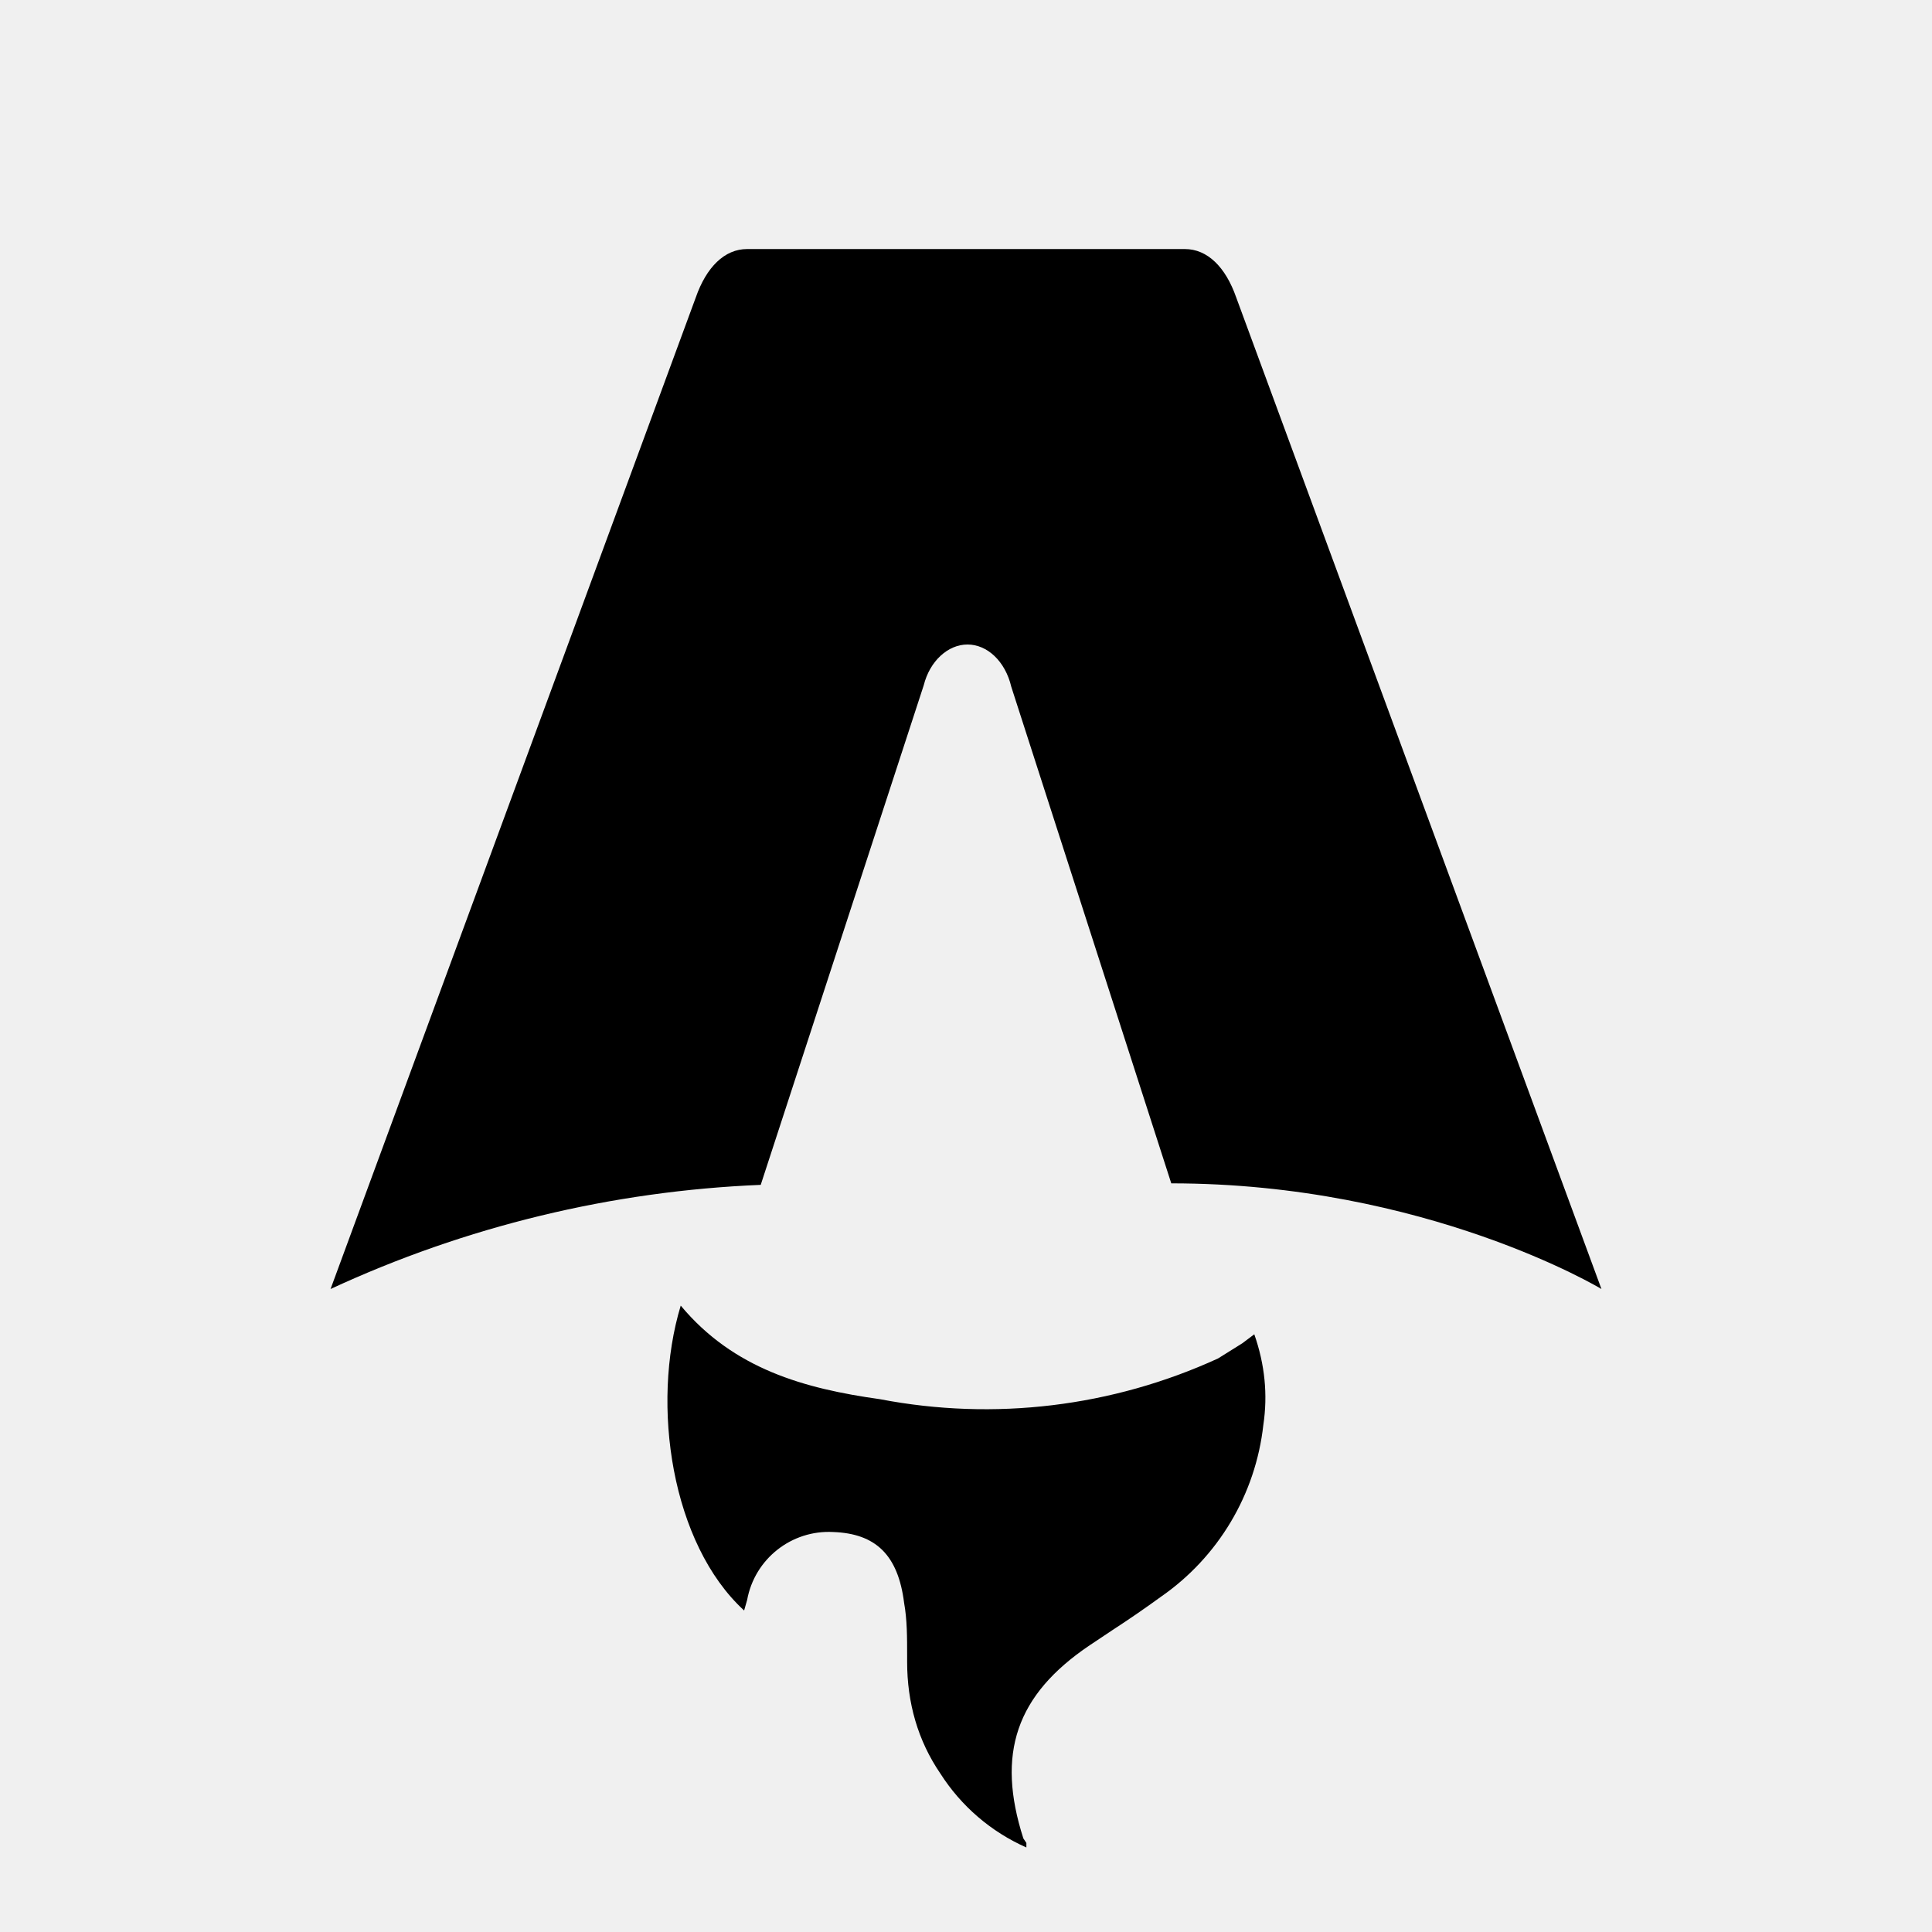
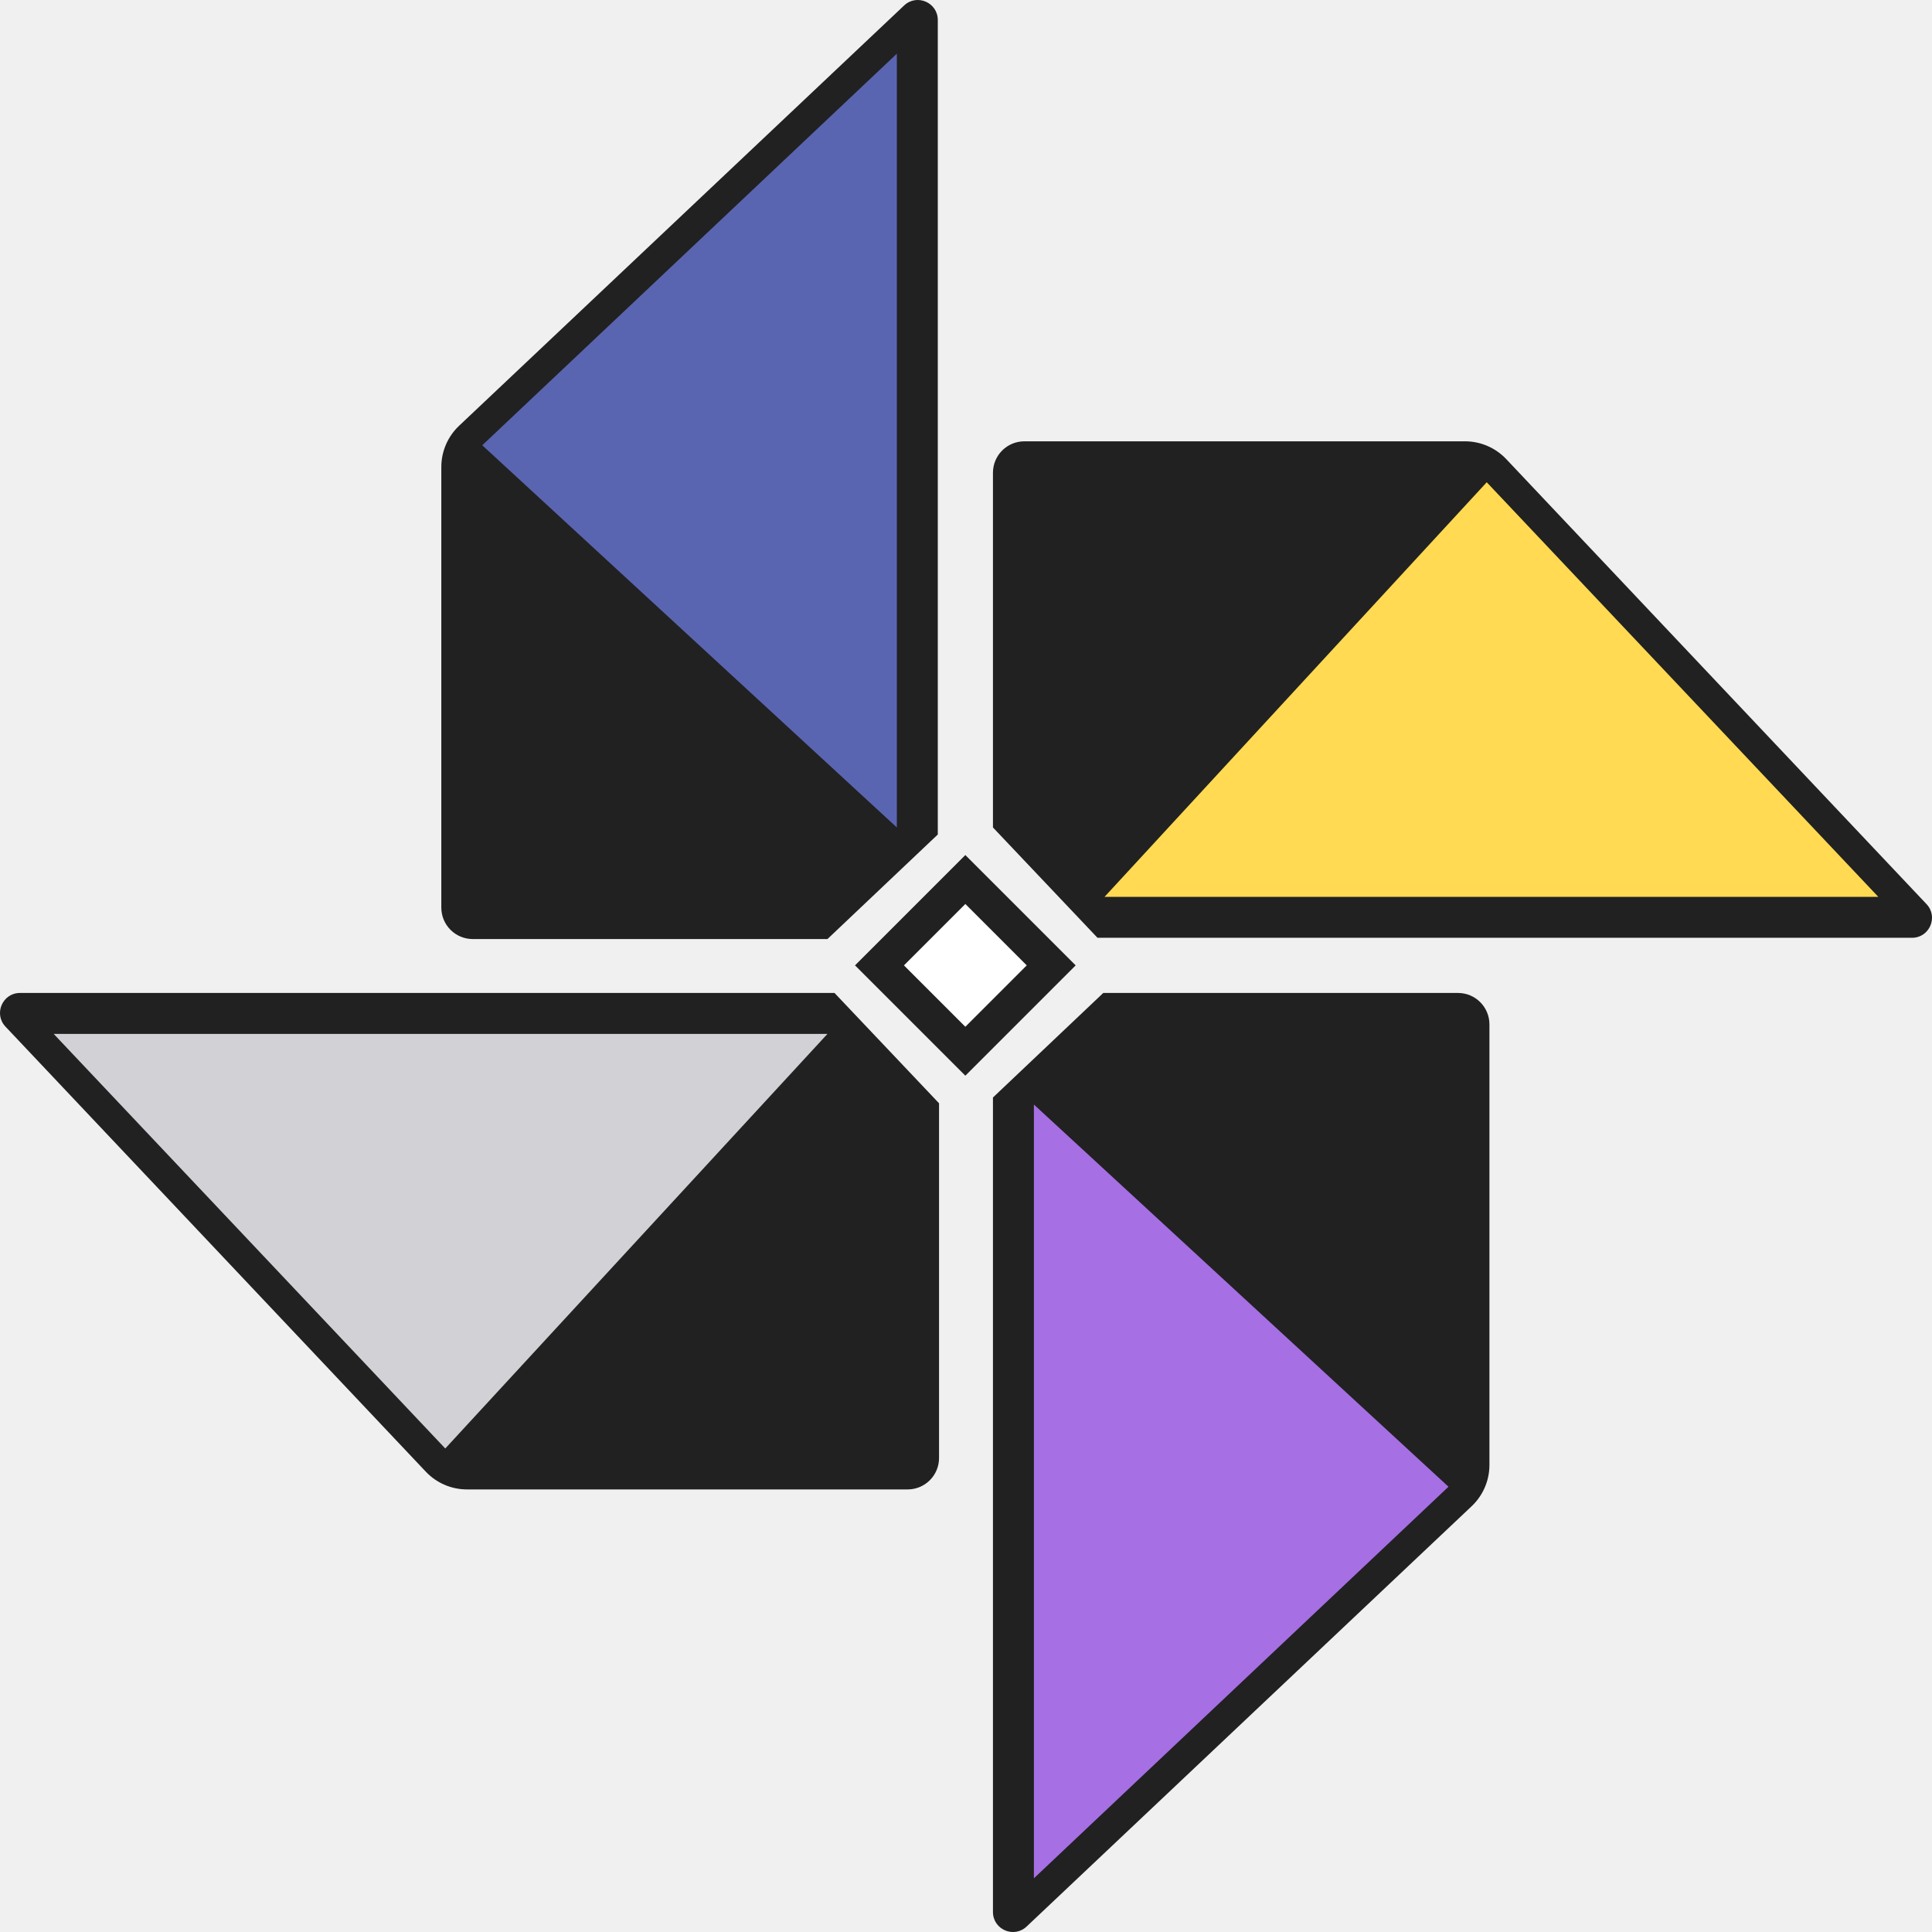
- <svg xmlns="http://www.w3.org/2000/svg" fill="none" viewBox="0 0 128 128">
-   <path d="M50.4 78.5a75.1 75.1 0 0 0-28.5 6.9l24.2-65.7c.7-2 1.9-3.2 3.4-3.2h29c1.5 0 2.7 1.2 3.4 3.2l24.2 65.7s-11.6-7-28.5-7L67 45.5c-.4-1.7-1.6-2.8-2.9-2.8-1.3 0-2.5 1.1-2.9 2.7L50.4 78.5Zm-1.1 28.2Zm-4.2-20.2c-2 6.6-.6 15.8 4.2 20.2a17.5 17.5 0 0 1 .2-.7 5.5 5.5 0 0 1 5.7-4.5c2.8.1 4.3 1.5 4.7 4.7.2 1.1.2 2.3.2 3.5v.4c0 2.7.7 5.2 2.2 7.4a13 13 0 0 0 5.7 4.9v-.3l-.2-.3c-1.8-5.6-.5-9.5 4.4-12.8l1.5-1a73 73 0 0 0 3.2-2.2 16 16 0 0 0 6.8-11.4c.3-2 .1-4-.6-6l-.8.6-1.6 1a37 37 0 0 1-22.4 2.7c-5-.7-9.7-2-13.2-6.2Z" />
-   <style>
-         path { fill: #000; }
-         @media (prefers-color-scheme: dark) {
-             path { fill: #FFF; }
-         }
+ <svg xmlns="http://www.w3.org/2000/svg" id="_レイヤー_1" data-name="レイヤー 1" viewBox="0 0 630.41 630.41">
+   <defs>
+     <style>
+       .cls-1 {
+         fill: #a66fe4;
+       }
+ 
+       .cls-2 {
+         fill: #d2d1d6;
+       }
+ 
+       .cls-3 {
+         fill: #fff;
+       }
+ 
+       .cls-4 {
+         fill: #212121;
+       }
+ 
+       .cls-5 {
+         fill: #ffda52;
+       }
+ 
+       .cls-6 {
+         fill: #5a65b1;
+       }
    </style>
+   </defs>
+   <rect class="cls-4" x="289.54" y="289.54" width="50.91" height="50.91" transform="translate(-130.48 315) rotate(-45)" />
+   <rect class="cls-3" x="300.83" y="300.83" width="28.33" height="28.33" transform="translate(-130.48 315) rotate(-45)" />
+   <g>
+     <path class="cls-4" d="M306,6.53v265.77l-36,34.11h-115.74c-5.67,0-10.26-4.59-10.26-10.26v-143.77c0-5.09,2.1-9.95,5.8-13.45L295.01,1.79c4.16-3.93,10.99-.98,10.99,4.74Z" />
+     <polyline class="cls-6" points="292.64 270 292.64 17.52 157.36 145.29" />
+   </g>
+   <g>
+     <path class="cls-4" d="M6.53,324h265.77s34.11,36,34.11,36v115.74c0,5.67-4.59,10.26-10.26,10.26h-143.77c-5.09,0-9.95-2.1-13.45-5.8L1.79,334.99c-3.93-4.16-.98-10.99,4.74-10.99Z" />
+     <polyline class="cls-2" points="270 337.36 17.52 337.36 145.29 472.64" />
+   </g>
+   <g>
+     <path class="cls-4" d="M324,623.88v-265.77s36-34.11,36-34.11h115.74c5.67,0,10.26,4.59,10.26,10.26v143.77c0,5.09-2.1,9.95-5.8,13.45l-145.21,137.14c-4.16,3.93-10.99.98-10.99-4.74Z" />
+     <polyline class="cls-1" points="337.36 360.41 337.36 612.89 472.64 485.12" />
+   </g>
+   <g>
+     <path class="cls-4" d="M623.88,306h-265.77s-34.11-36-34.11-36v-115.74c0-5.67,4.59-10.26,10.26-10.26h143.77c5.09,0,9.95,2.1,13.45,5.8l137.14,145.21c3.93,4.16.98,10.99-4.74,10.99Z" />
+     <polyline class="cls-5" points="360.41 292.64 612.89 292.64 485.12 157.36" />
+   </g>
</svg>
